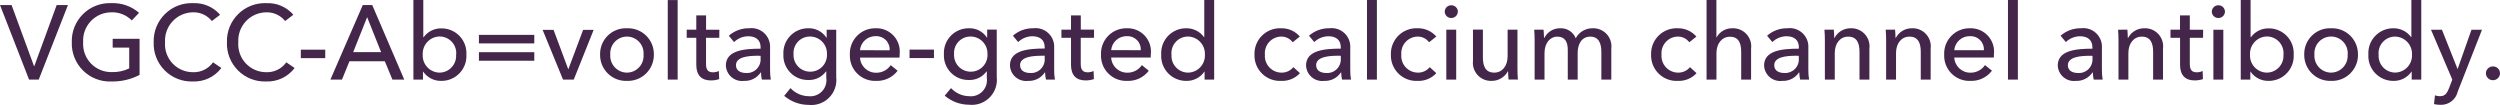
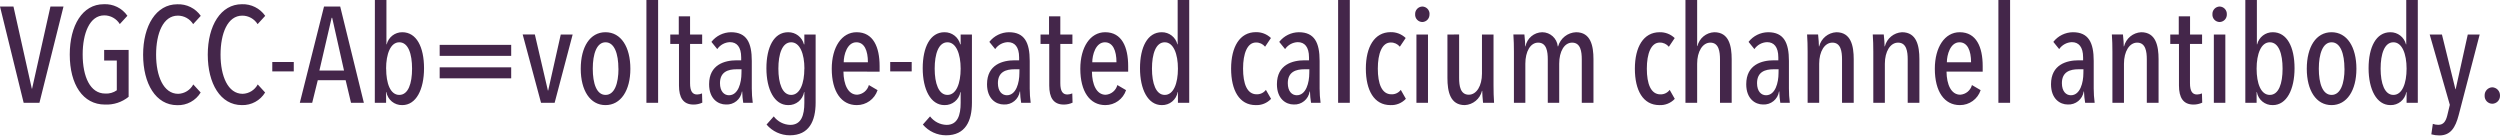
- <svg xmlns="http://www.w3.org/2000/svg" width="190.008" height="7.968" viewBox="0 0 190.008 7.968">
-   <path d="M-94.384-5.664h-.88L-93.056,0h.736L-90.1-5.664h-.856l-1.7,4.64h-.024Zm9.688.592a2.993,2.993,0,0,0-2.1-.736A2.882,2.882,0,0,0-89.808-2.84,2.888,2.888,0,0,0-86.784.144a4.4,4.4,0,0,0,2.128-.5V-3.1H-86.7v.672h1.256V-.848a2.859,2.859,0,0,1-1.32.28A2.136,2.136,0,0,1-88.944-2.84a2.144,2.144,0,0,1,2.16-2.272,2.072,2.072,0,0,1,1.536.616Zm5.624,3.76a1.792,1.792,0,0,1-1.52.752A2.122,2.122,0,0,1-82.72-2.84a2.147,2.147,0,0,1,2.152-2.272,1.767,1.767,0,0,1,1.408.664l.624-.48a2.557,2.557,0,0,0-2.032-.88A2.882,2.882,0,0,0-83.584-2.84,2.874,2.874,0,0,0-80.6.144,2.58,2.58,0,0,0-78.44-.88Zm5.568,0a1.792,1.792,0,0,1-1.52.752,2.122,2.122,0,0,1-2.128-2.28A2.147,2.147,0,0,1-75-5.112a1.767,1.767,0,0,1,1.408.664l.624-.48A2.557,2.557,0,0,0-75-5.808,2.882,2.882,0,0,0-78.016-2.84,2.874,2.874,0,0,0-75.032.144,2.58,2.58,0,0,0-72.872-.88Zm2.96-.96H-72.4v.64h1.856Zm1.84.88h2.688L-65.44,0h.9l-2.432-5.664h-.72L-70.152,0h.88Zm1.344-3.352L-66.3-2.088h-2.12ZM-63.1-.6a1.628,1.628,0,0,0,1.368.7A1.891,1.891,0,0,0-59.816-1.9a1.884,1.884,0,0,0-1.9-1.992,1.623,1.623,0,0,0-1.352.672h-.024V-6.048h-.752V0h.728V-.6Zm2.5-1.3A1.273,1.273,0,0,1-61.856-.528,1.3,1.3,0,0,1-63.136-1.9a1.311,1.311,0,0,1,1.28-1.376A1.266,1.266,0,0,1-60.592-1.9Zm1.736-1.5v.648h4.208v-.648Zm0,1.32v.648h4.208v-.648Zm8.72-1.7h-.8l-1.12,2.984h-.016l-1.112-2.984h-.832L-52.472,0h.816ZM-45.568-1.9A1.962,1.962,0,0,0-47.616-3.9,1.955,1.955,0,0,0-49.656-1.9,1.968,1.968,0,0,0-47.616.1,1.974,1.974,0,0,0-45.568-1.9Zm-.784,0A1.273,1.273,0,0,1-47.616-.528,1.278,1.278,0,0,1-48.88-1.9a1.272,1.272,0,0,1,1.264-1.368A1.267,1.267,0,0,1-46.352-1.9Zm2.592-4.144h-.752V0h.752Zm3.168,2.256H-41.6V-4.88h-.744v1.088h-.728v.616h.728V-1.12c0,.784.392,1.184,1.1,1.184a1.951,1.951,0,0,0,.64-.1l-.024-.616a1.064,1.064,0,0,1-.44.1c-.376,0-.536-.184-.536-.64V-3.176h1.008Zm3.136,1.44c-1.28,0-2.64.136-2.64,1.28A1.227,1.227,0,0,0-38.72.1a1.45,1.45,0,0,0,1.272-.64h.024A2.467,2.467,0,0,0-37.36,0h.68a4.179,4.179,0,0,1-.056-.752V-2.408A1.41,1.41,0,0,0-38.32-3.9a2.262,2.262,0,0,0-1.552.568l.4.48a1.563,1.563,0,0,1,1.08-.44c.56,0,.936.272.936.832Zm0,.544v.2A1.033,1.033,0,0,1-38.552-.5c-.376,0-.776-.144-.776-.592,0-.64.944-.72,1.688-.72Zm1.792,3.04a2.872,2.872,0,0,0,1.856.688,1.905,1.905,0,0,0,2.1-2.112v-3.6h-.728v.608h-.016A1.577,1.577,0,0,0-33.824-3.9a1.876,1.876,0,0,0-1.9,1.976A1.863,1.863,0,0,0-33.816.032,1.588,1.588,0,0,0-32.48-.624h.016v.488a1.223,1.223,0,0,1-1.336,1.4A1.924,1.924,0,0,1-35.184.648Zm.712-3.168A1.244,1.244,0,0,1-33.7-3.272a1.288,1.288,0,0,1,1.288,1.336A1.265,1.265,0,0,1-33.7-.6,1.261,1.261,0,0,1-34.952-1.936Zm5.048-.3A1.176,1.176,0,0,1-28.712-3.3a1.009,1.009,0,0,1,1.064,1.072Zm3.016.3A1.768,1.768,0,0,0-28.712-3.9a1.921,1.921,0,0,0-1.96,2.008,1.913,1.913,0,0,0,2,1.992A1.955,1.955,0,0,0-27.04-.672l-.528-.424a1.3,1.3,0,0,1-1.1.576A1.212,1.212,0,0,1-29.9-1.672H-26.9C-26.888-1.76-26.888-1.848-26.888-1.928Zm2.608-.344h-1.856v.64h1.856Zm.816,3.5a2.872,2.872,0,0,0,1.856.688,1.905,1.905,0,0,0,2.1-2.112v-3.6h-.728v.608h-.016A1.577,1.577,0,0,0-21.624-3.9a1.876,1.876,0,0,0-1.9,1.976A1.863,1.863,0,0,0-21.616.032,1.588,1.588,0,0,0-20.28-.624h.016v.488a1.223,1.223,0,0,1-1.336,1.4A1.924,1.924,0,0,1-22.984.648Zm.712-3.168A1.244,1.244,0,0,1-21.5-3.272a1.288,1.288,0,0,1,1.288,1.336A1.265,1.265,0,0,1-21.5-.6,1.261,1.261,0,0,1-22.752-1.936Zm6.888-.416c-1.28,0-2.64.136-2.64,1.28A1.227,1.227,0,0,0-17.128.1a1.45,1.45,0,0,0,1.272-.64h.024A2.467,2.467,0,0,0-15.768,0h.68a4.179,4.179,0,0,1-.056-.752V-2.408A1.41,1.41,0,0,0-16.728-3.9a2.262,2.262,0,0,0-1.552.568l.4.48a1.563,1.563,0,0,1,1.08-.44c.56,0,.936.272.936.832Zm0,.544v.2A1.033,1.033,0,0,1-16.96-.5c-.376,0-.776-.144-.776-.592,0-.64.944-.72,1.688-.72Zm3.752-1.984H-13.12V-4.88h-.744v1.088h-.728v.616h.728V-1.12c0,.784.392,1.184,1.1,1.184a1.951,1.951,0,0,0,.64-.1l-.024-.616a1.064,1.064,0,0,1-.44.1c-.376,0-.536-.184-.536-.64V-3.176h1.008Zm1.3,1.56A1.176,1.176,0,0,1-9.624-3.3,1.009,1.009,0,0,1-8.56-2.232Zm3.016.3A1.768,1.768,0,0,0-9.624-3.9a1.921,1.921,0,0,0-1.96,2.008A1.913,1.913,0,0,0-9.584.1,1.955,1.955,0,0,0-7.952-.672L-8.48-1.1a1.3,1.3,0,0,1-1.1.576,1.212,1.212,0,0,1-1.232-1.152h3.008C-7.8-1.76-7.8-1.848-7.8-1.928ZM-3.728-.6h.016V0h.728V-6.048h-.752v2.824h-.016A1.646,1.646,0,0,0-5.1-3.9,1.886,1.886,0,0,0-7.008-1.9,1.891,1.891,0,0,0-5.1.1,1.618,1.618,0,0,0-3.728-.6Zm-2.5-1.3A1.26,1.26,0,0,1-4.968-3.272,1.311,1.311,0,0,1-3.688-1.9,1.3,1.3,0,0,1-4.968-.528,1.267,1.267,0,0,1-6.224-1.9ZM3.528-3.272A1.824,1.824,0,0,0,2.1-3.9,1.935,1.935,0,0,0,.08-1.9,1.934,1.934,0,0,0,2.12.1,1.821,1.821,0,0,0,3.536-.488l-.5-.456a1.139,1.139,0,0,1-.912.416A1.269,1.269,0,0,1,.872-1.9a1.263,1.263,0,0,1,1.24-1.368,1.071,1.071,0,0,1,.872.432Zm3.112.92C5.36-2.352,4-2.216,4-1.072A1.227,1.227,0,0,0,5.376.1a1.45,1.45,0,0,0,1.272-.64h.024A2.467,2.467,0,0,0,6.736,0h.68A4.179,4.179,0,0,1,7.36-.752V-2.408A1.41,1.41,0,0,0,5.776-3.9a2.262,2.262,0,0,0-1.552.568l.4.48a1.563,1.563,0,0,1,1.08-.44c.56,0,.936.272.936.832Zm0,.544v.2A1.033,1.033,0,0,1,5.544-.5c-.376,0-.776-.144-.776-.592,0-.64.944-.72,1.688-.72Zm2.744-4.24H8.632V0h.752ZM13.9-3.272A1.824,1.824,0,0,0,12.472-3.9a1.935,1.935,0,0,0-2.024,2,1.934,1.934,0,0,0,2.04,2A1.821,1.821,0,0,0,13.9-.488l-.5-.456a1.139,1.139,0,0,1-.912.416A1.269,1.269,0,0,1,11.24-1.9a1.263,1.263,0,0,1,1.24-1.368,1.071,1.071,0,0,1,.872.432Zm1.512-.52h-.752V0h.752Zm.128-1.368a.493.493,0,0,0-.5-.488.492.492,0,0,0-.5.488.49.49,0,0,0,.5.48A.492.492,0,0,0,15.536-5.16ZM20.1,0c-.024-.248-.032-.616-.032-.816V-3.792H19.32v2.016c0,.752-.416,1.248-1.016,1.248-.7,0-.864-.544-.864-1.168v-2.1h-.752V-1.44A1.374,1.374,0,0,0,18.1.1a1.4,1.4,0,0,0,1.24-.728h.016c0,.16.016.432.032.624Zm2.008-3.168h-.024c0-.16-.016-.432-.032-.624h-.712c.024.248.032.616.032.816V0h.752V-2.016c0-.752.416-1.248.968-1.248.6,0,.8.416.8,1.008V0h.752V-2.048c0-.592.272-1.216.96-1.216.656,0,.84.544.84,1.16V0H27.2V-2.352A1.374,1.374,0,0,0,25.784-3.9a1.431,1.431,0,0,0-1.288.76A1.2,1.2,0,0,0,23.32-3.9,1.323,1.323,0,0,0,22.112-3.168Zm11.56-.1A1.824,1.824,0,0,0,32.248-3.9a1.935,1.935,0,0,0-2.024,2,1.934,1.934,0,0,0,2.04,2A1.821,1.821,0,0,0,33.68-.488l-.5-.456a1.139,1.139,0,0,1-.912.416A1.269,1.269,0,0,1,31.016-1.9a1.263,1.263,0,0,1,1.24-1.368,1.071,1.071,0,0,1,.872.432Zm1.52.056V-6.048H34.44V0h.752V-2.008c0-.752.432-1.248,1.024-1.248.7,0,.856.544.856,1.16V0h.752V-2.352A1.374,1.374,0,0,0,36.408-3.9a1.337,1.337,0,0,0-1.2.68Zm6.264.864c-1.28,0-2.64.136-2.64,1.28A1.227,1.227,0,0,0,40.192.1a1.45,1.45,0,0,0,1.272-.64h.024A2.467,2.467,0,0,0,41.552,0h.68a4.179,4.179,0,0,1-.056-.752V-2.408A1.41,1.41,0,0,0,40.592-3.9a2.262,2.262,0,0,0-1.552.568l.4.48a1.563,1.563,0,0,1,1.08-.44c.56,0,.936.272.936.832Zm0,.544v.2A1.033,1.033,0,0,1,40.36-.5c-.376,0-.776-.144-.776-.592,0-.64.944-.72,1.688-.72ZM43.4-3.792c.024.248.032.616.032.816V0h.752V-2.016c0-.752.424-1.248,1.016-1.248.7,0,.864.544.864,1.16V0h.752V-2.352A1.374,1.374,0,0,0,45.4-3.9a1.374,1.374,0,0,0-1.232.728h-.024c0-.16-.016-.432-.032-.624Zm4.656,0c.024.248.032.616.032.816V0h.752V-2.016c0-.752.424-1.248,1.016-1.248.7,0,.864.544.864,1.16V0h.752V-2.352A1.374,1.374,0,0,0,50.056-3.9a1.374,1.374,0,0,0-1.232.728H48.8c0-.16-.016-.432-.032-.624Zm5.208,1.56A1.176,1.176,0,0,1,54.456-3.3,1.009,1.009,0,0,1,55.52-2.232Zm3.016.3A1.768,1.768,0,0,0,54.456-3.9,1.921,1.921,0,0,0,52.5-1.888,1.913,1.913,0,0,0,54.5.1a1.955,1.955,0,0,0,1.632-.776L55.6-1.1a1.3,1.3,0,0,1-1.1.576,1.212,1.212,0,0,1-1.232-1.152h3.008C56.28-1.76,56.28-1.848,56.28-1.928ZM58.1-6.048h-.752V0H58.1Zm5.672,3.7c-1.28,0-2.64.136-2.64,1.28A1.227,1.227,0,0,0,62.5.1a1.45,1.45,0,0,0,1.272-.64H63.8A2.467,2.467,0,0,0,63.864,0h.68a4.18,4.18,0,0,1-.056-.752V-2.408A1.41,1.41,0,0,0,62.9-3.9a2.262,2.262,0,0,0-1.552.568l.4.48a1.563,1.563,0,0,1,1.08-.44c.56,0,.936.272.936.832Zm0,.544v.2A1.033,1.033,0,0,1,62.672-.5C62.3-.5,61.9-.64,61.9-1.088c0-.64.944-.72,1.688-.72Zm1.944-1.984c.024.248.032.616.032.816V0H66.5V-2.016c0-.752.424-1.248,1.016-1.248.7,0,.864.544.864,1.16V0h.752V-2.352A1.374,1.374,0,0,0,67.712-3.9a1.374,1.374,0,0,0-1.232.728h-.024c0-.16-.016-.432-.032-.624Zm6.464,0H71.168V-4.88h-.744v1.088H69.7v.616h.728V-1.12c0,.784.392,1.184,1.1,1.184a1.951,1.951,0,0,0,.64-.1l-.024-.616a1.064,1.064,0,0,1-.44.1c-.376,0-.536-.184-.536-.64V-3.176h1.008Zm1.536,0H72.96V0h.752ZM73.84-5.16a.493.493,0,0,0-.5-.488.492.492,0,0,0-.5.488.49.49,0,0,0,.5.48A.492.492,0,0,0,73.84-5.16ZM75.784-.6a1.628,1.628,0,0,0,1.368.7A1.891,1.891,0,0,0,79.064-1.9a1.884,1.884,0,0,0-1.9-1.992,1.623,1.623,0,0,0-1.352.672h-.024V-6.048H75.04V0h.728V-.6Zm2.5-1.3A1.273,1.273,0,0,1,77.024-.528,1.3,1.3,0,0,1,75.744-1.9a1.311,1.311,0,0,1,1.28-1.376A1.266,1.266,0,0,1,78.288-1.9Zm5.664,0A1.962,1.962,0,0,0,81.9-3.9,1.955,1.955,0,0,0,79.864-1.9,1.968,1.968,0,0,0,81.9.1,1.974,1.974,0,0,0,83.952-1.9Zm-.784,0A1.274,1.274,0,0,1,81.9-.528,1.278,1.278,0,0,1,80.64-1.9,1.272,1.272,0,0,1,81.9-3.272,1.267,1.267,0,0,1,83.168-1.9ZM88.016-.6h.016V0h.728V-6.048h-.752v2.824h-.016A1.646,1.646,0,0,0,86.64-3.9a1.886,1.886,0,0,0-1.9,1.992A1.891,1.891,0,0,0,86.648.1,1.618,1.618,0,0,0,88.016-.6Zm-2.5-1.3a1.26,1.26,0,0,1,1.256-1.368A1.311,1.311,0,0,1,88.056-1.9a1.3,1.3,0,0,1-1.28,1.368A1.267,1.267,0,0,1,85.52-1.9Zm4.816-1.888H89.5L91.12,0l-.24.632c-.16.408-.312.632-.7.632A1.237,1.237,0,0,1,89.8,1.2l-.072.664a2.144,2.144,0,0,0,.5.056A1.3,1.3,0,0,0,91.536.9l1.84-4.688h-.8L91.528-.816h-.016ZM94.744-.48A.523.523,0,0,0,94.208-1a.529.529,0,0,0-.536.528.533.533,0,0,0,.536.52A.534.534,0,0,0,94.744-.48Z" transform="translate(95.264 6.048)" fill="#44264a" />
+ <svg xmlns="http://www.w3.org/2000/svg" width="147.088" height="7.968" viewBox="0 0 147.088 7.968">
+   <path d="M-70.016-5.664h-.768l-1.08,4.832h-.016l-1.08-4.832h-.792L-72.36,0h.928Zm2.368-.136c-1.256,0-2,1.256-2,2.96,0,1.768.776,2.944,2.072,2.944a2.071,2.071,0,0,0,1.392-.456v-2.76h-1.44v.624h.744V-.736a1.06,1.06,0,0,1-.68.192c-.888,0-1.328-.992-1.328-2.3,0-1.24.408-2.3,1.272-2.3a1.072,1.072,0,0,1,.912.512l.448-.488A1.592,1.592,0,0,0-67.648-5.8Zm5.7,5.192-.432-.472a1.043,1.043,0,0,1-.888.552c-.872,0-1.3-1.056-1.3-2.3,0-1.264.416-2.3,1.28-2.3a1.06,1.06,0,0,1,.9.5l.448-.488a1.606,1.606,0,0,0-1.384-.68c-1.24,0-2.008,1.256-2.008,2.968,0,1.7.744,2.968,2.008,2.968A1.551,1.551,0,0,0-61.944-.608Zm3.792,0-.432-.472a1.043,1.043,0,0,1-.888.552c-.872,0-1.3-1.056-1.3-2.3,0-1.264.416-2.3,1.28-2.3a1.06,1.06,0,0,1,.9.5l.448-.488A1.606,1.606,0,0,0-59.52-5.8c-1.24,0-2.008,1.256-2.008,2.968,0,1.7.744,2.968,2.008,2.968A1.551,1.551,0,0,0-58.152-.608Zm1.688-1.24V-2.4h-1.264v.552ZM-52.344,0l-1.392-5.664h-.952L-56.112,0h.728l.328-1.328h1.64L-53.1,0Zm-1.168-1.9H-54.96l.72-3.1h.032ZM-51.7,0h.664V-.632h.016a.923.923,0,0,0,.936.768c.816,0,1.28-.92,1.28-2.168s-.44-2.12-1.28-2.12A.937.937,0,0,0-51-3.44h-.016V-6.048h-.68Zm.664-2.008c0-.872.264-1.552.776-1.552.528,0,.752.68.752,1.552s-.224,1.544-.752,1.544S-51.032-1.144-51.032-2.008Zm3.152-1.4v.648h4.208v-.648Zm0,1.32v.648h4.208v-.648Zm7.824-1.928h-.7L-41.5-.72h-.016l-.768-3.3H-43L-41.92,0h.8ZM-36.664-2c0-1.288-.552-2.152-1.464-2.152S-39.584-3.288-39.584-2c0,1.272.552,2.136,1.456,2.136S-36.664-.728-36.664-2Zm-.7-.008c0,.872-.232,1.544-.76,1.544s-.752-.672-.752-1.544.232-1.552.752-1.552S-37.368-2.888-37.368-2.008ZM-35.032,0V-6.048h-.688V0Zm2.6-.008-.016-.544a.8.8,0,0,1-.288.064c-.28,0-.416-.2-.416-.664V-3.464h.712v-.552h-.712V-5.088h-.664v1.072h-.5v.552h.512v2.448c0,.7.24,1.12.856,1.12A1.22,1.22,0,0,0-32.432-.008ZM-29.464,0a6.319,6.319,0,0,1-.056-.84V-2.464c0-1.072-.3-1.688-1.224-1.688a1.483,1.483,0,0,0-1.152.568l.344.424a.945.945,0,0,1,.744-.408c.4,0,.664.272.664.9V-2.5h-.264c-.7,0-1.624.248-1.624,1.408,0,.864.536,1.192.984,1.192A.9.9,0,0,0-30.1-.664h.016A4.792,4.792,0,0,0-30.024,0Zm-.664-1.744c0,.552-.184,1.3-.736,1.3-.28,0-.528-.224-.528-.712,0-.672.488-.816.968-.816h.3Zm3.7-.264c0,.864-.256,1.544-.776,1.544s-.752-.68-.752-1.544.224-1.552.752-1.552C-26.688-3.56-26.424-2.88-26.424-2.008Zm0-1.432h-.024a.946.946,0,0,0-.928-.712c-.84,0-1.28.88-1.28,2.12s.464,2.168,1.28,2.168a.923.923,0,0,0,.936-.768h.016V0c0,.728-.176,1.3-.832,1.3a1.259,1.259,0,0,1-.968-.5l-.424.48a1.793,1.793,0,0,0,1.368.632c1.136,0,1.52-.84,1.52-1.92V-4.016h-.664ZM-22-1.832V-2.16c0-1.112-.368-1.992-1.352-1.992-.88,0-1.464.88-1.464,2.152,0,1.336.56,2.136,1.472,2.136a1.281,1.281,0,0,0,1.224-.88l-.512-.3a.766.766,0,0,1-.688.568c-.536,0-.8-.6-.808-1.36Zm-.688-.552h-1.424c0-.432.2-1.176.744-1.176C-22.9-3.56-22.688-3.08-22.688-2.384Zm2.576.536V-2.4h-1.264v.552Zm2.88-.16c0,.864-.256,1.544-.776,1.544s-.752-.68-.752-1.544.224-1.552.752-1.552C-17.5-3.56-17.232-2.88-17.232-2.008Zm0-1.432h-.024a.946.946,0,0,0-.928-.712c-.84,0-1.28.88-1.28,2.12S-19,.136-18.184.136a.923.923,0,0,0,.936-.768h.016V0c0,.728-.176,1.3-.832,1.3a1.259,1.259,0,0,1-.968-.5l-.424.48a1.793,1.793,0,0,0,1.368.632c1.136,0,1.52-.84,1.52-1.92V-4.016h-.664ZM-13.112,0a6.319,6.319,0,0,1-.056-.84V-2.464c0-1.072-.3-1.688-1.224-1.688a1.483,1.483,0,0,0-1.152.568l.344.424a.945.945,0,0,1,.744-.408c.4,0,.664.272.664.9V-2.5h-.264c-.7,0-1.624.248-1.624,1.408,0,.864.536,1.192.984,1.192a.9.9,0,0,0,.944-.768h.016A4.792,4.792,0,0,0-13.672,0Zm-.664-1.744c0,.552-.184,1.3-.736,1.3-.28,0-.528-.224-.528-.712,0-.672.488-.816.968-.816h.3Zm3.128,1.736-.016-.544a.8.8,0,0,1-.288.064c-.28,0-.416-.2-.416-.664V-3.464h.712v-.552h-.712V-5.088h-.664v1.072h-.5v.552h.512v2.448c0,.7.24,1.12.856,1.12A1.22,1.22,0,0,0-10.648-.008Zm3.272-1.824V-2.16c0-1.112-.368-1.992-1.352-1.992-.88,0-1.464.88-1.464,2.152,0,1.336.56,2.136,1.472,2.136A1.281,1.281,0,0,0-7.5-.744l-.512-.3A.766.766,0,0,1-8.7-.472c-.536,0-.8-.6-.808-1.36Zm-.688-.552H-9.488c0-.432.2-1.176.744-1.176C-8.28-3.56-8.064-3.08-8.064-2.384ZM-3.784,0V-6.048h-.68V-3.44H-4.48a.937.937,0,0,0-.92-.712c-.84,0-1.28.88-1.28,2.12S-6.216.136-5.4.136a.923.923,0,0,0,.936-.768h.016V0Zm-.664-2.008c0,.864-.256,1.544-.776,1.544s-.752-.68-.752-1.544.224-1.552.752-1.552C-4.712-3.56-4.448-2.88-4.448-2.008ZM1.032-.232.728-.76A.656.656,0,0,1,.184-.5c-.568,0-.8-.624-.8-1.512s.248-1.536.76-1.536A.674.674,0,0,1,.68-3.3l.344-.512a1.238,1.238,0,0,0-.888-.344c-.952,0-1.456.872-1.456,2.144S-.84.136.128.136A1.163,1.163,0,0,0,1.032-.232ZM3.944,0a6.319,6.319,0,0,1-.056-.84V-2.464c0-1.072-.3-1.688-1.224-1.688a1.483,1.483,0,0,0-1.152.568l.344.424A.945.945,0,0,1,2.6-3.568c.4,0,.664.272.664.9V-2.5H3c-.7,0-1.624.248-1.624,1.408C1.376-.224,1.912.1,2.36.1A.9.9,0,0,0,3.3-.664H3.32A4.792,4.792,0,0,0,3.384,0ZM3.28-1.744c0,.552-.184,1.3-.736,1.3-.28,0-.528-.224-.528-.712,0-.672.488-.816.968-.816h.3ZM5.664,0V-6.048H4.976V0Zm3.3-.232-.3-.528A.656.656,0,0,1,8.112-.5c-.568,0-.8-.624-.8-1.512s.248-1.536.76-1.536a.674.674,0,0,1,.536.248l.344-.512a1.238,1.238,0,0,0-.888-.344c-.952,0-1.456.872-1.456,2.144S7.088.136,8.056.136A1.163,1.163,0,0,0,8.96-.232Zm1.392-4.976a.435.435,0,0,0-.424-.456.435.435,0,0,0-.424.456.43.43,0,0,0,.424.456A.435.435,0,0,0,10.352-5.208ZM10.264,0V-4.016h-.68V0Zm1.144-4.016v2.56c0,.792.16,1.592,1.024,1.592A1.1,1.1,0,0,0,13.44-.7h.016c0,.128.016.432.048.7h.648c-.024-.3-.032-.7-.032-1.016v-3h-.68v2.3c0,.72-.32,1.24-.776,1.24-.5,0-.568-.528-.568-.984v-2.56ZM16-3.32h-.016c0-.128-.016-.432-.048-.7h-.648c.024.3.032.7.032,1.016V0h.672V-2.3c0-.72.3-1.24.752-1.24.5,0,.568.528.568.984V0h.672V-2.3c0-.72.3-1.24.76-1.24.5,0,.568.528.568.984V0H20V-2.56c0-.792-.16-1.592-1.024-1.592a1.144,1.144,0,0,0-1.056.832H17.9a.922.922,0,0,0-.912-.832A1.02,1.02,0,0,0,16-3.32ZM24.784-.232l-.3-.528a.656.656,0,0,1-.544.264c-.568,0-.8-.624-.8-1.512s.248-1.536.76-1.536a.674.674,0,0,1,.536.248l.344-.512a1.238,1.238,0,0,0-.888-.344c-.952,0-1.456.872-1.456,2.144S22.912.136,23.88.136A1.163,1.163,0,0,0,24.784-.232ZM26.1-2.3c0-.72.32-1.24.776-1.24.5,0,.568.528.568.984V0h.688V-2.56c0-.792-.16-1.592-1.024-1.592a1.065,1.065,0,0,0-.992.816H26.1V-6.048h-.688V0H26.1ZM31.552,0A6.319,6.319,0,0,1,31.5-.84V-2.464c0-1.072-.3-1.688-1.224-1.688a1.483,1.483,0,0,0-1.152.568l.344.424a.945.945,0,0,1,.744-.408c.4,0,.664.272.664.9V-2.5h-.264c-.7,0-1.624.248-1.624,1.408,0,.864.536,1.192.984,1.192a.9.9,0,0,0,.944-.768h.016A4.792,4.792,0,0,0,30.992,0Zm-.664-1.744c0,.552-.184,1.3-.736,1.3-.28,0-.528-.224-.528-.712,0-.672.488-.816.968-.816h.3ZM35.312,0V-2.56c0-.792-.16-1.592-1.024-1.592a1.1,1.1,0,0,0-1.008.832h-.016c0-.128-.016-.432-.048-.7h-.648c.024.3.032.7.032,1.016V0h.68V-2.3c0-.72.32-1.24.776-1.24.5,0,.568.528.568.984V0Zm3.864,0V-2.56c0-.792-.16-1.592-1.024-1.592a1.1,1.1,0,0,0-1.008.832h-.016c0-.128-.016-.432-.048-.7h-.648c.024.3.032.7.032,1.016V0h.68V-2.3c0-.72.32-1.24.776-1.24.5,0,.568.528.568.984V0ZM42.9-1.832V-2.16c0-1.112-.368-1.992-1.352-1.992-.88,0-1.464.88-1.464,2.152,0,1.336.56,2.136,1.472,2.136a1.281,1.281,0,0,0,1.224-.88l-.512-.3a.766.766,0,0,1-.688.568c-.536,0-.8-.6-.808-1.36Zm-.688-.552H40.792c0-.432.2-1.176.744-1.176C42-3.56,42.216-3.08,42.216-2.384ZM44.512,0V-6.048h-.688V0Zm4.976,0a6.318,6.318,0,0,1-.056-.84V-2.464c0-1.072-.3-1.688-1.224-1.688a1.483,1.483,0,0,0-1.152.568l.344.424a.945.945,0,0,1,.744-.408c.4,0,.664.272.664.9V-2.5h-.264c-.7,0-1.624.248-1.624,1.408C46.92-.224,47.456.1,47.9.1a.9.9,0,0,0,.944-.768h.016A4.792,4.792,0,0,0,48.928,0Zm-.664-1.744c0,.552-.184,1.3-.736,1.3-.28,0-.528-.224-.528-.712,0-.672.488-.816.968-.816h.3ZM53.248,0V-2.56c0-.792-.16-1.592-1.024-1.592a1.1,1.1,0,0,0-1.008.832H51.2c0-.128-.016-.432-.048-.7H50.5c.024.3.032.7.032,1.016V0h.68V-2.3c0-.72.32-1.24.776-1.24.5,0,.568.528.568.984V0Zm2.568-.008L55.8-.552a.8.8,0,0,1-.288.064c-.28,0-.416-.2-.416-.664V-3.464h.712v-.552H55.1V-5.088h-.664v1.072h-.5v.552h.512v2.448c0,.7.24,1.12.856,1.12A1.22,1.22,0,0,0,55.816-.008Zm1.448-5.2a.435.435,0,0,0-.424-.456.435.435,0,0,0-.424.456.43.43,0,0,0,.424.456A.435.435,0,0,0,57.264-5.208ZM57.176,0V-4.016H56.5V0Zm1.176,0h.664V-.632h.016a.923.923,0,0,0,.936.768c.816,0,1.28-.92,1.28-2.168s-.44-2.12-1.28-2.12a.937.937,0,0,0-.92.712h-.016V-6.048h-.68Zm.664-2.008c0-.872.264-1.552.776-1.552.528,0,.752.68.752,1.552S60.32-.464,59.792-.464,59.016-1.144,59.016-2.008ZM64.888-2c0-1.288-.552-2.152-1.464-2.152S61.968-3.288,61.968-2c0,1.272.552,2.136,1.456,2.136S64.888-.728,64.888-2Zm-.7-.008c0,.872-.232,1.544-.76,1.544s-.752-.672-.752-1.544.232-1.552.752-1.552S64.184-2.888,64.184-2.008ZM68.5,0V-6.048h-.68V-3.44h-.016a.937.937,0,0,0-.92-.712c-.84,0-1.28.88-1.28,2.12S66.072.136,66.888.136a.923.923,0,0,0,.936-.768h.016V0ZM67.84-2.008c0,.864-.256,1.544-.776,1.544s-.752-.68-.752-1.544.224-1.552.752-1.552C67.576-3.56,67.84-2.88,67.84-2.008Zm4.3-2.008h-.7L70.728-.8h-.016L69.92-4.016H69.2L70.384.12l-.152.632c-.088.344-.224.544-.528.544a.992.992,0,0,1-.32-.056l-.088.616a1.765,1.765,0,0,0,.472.064c.664,0,.944-.464,1.136-1.192ZM73.336-.424a.474.474,0,0,0-.456-.488.467.467,0,0,0-.448.488.455.455,0,0,0,.448.48A.462.462,0,0,0,73.336-.424Z" transform="translate(73.752 6.048)" fill="#44264a" />
</svg>
